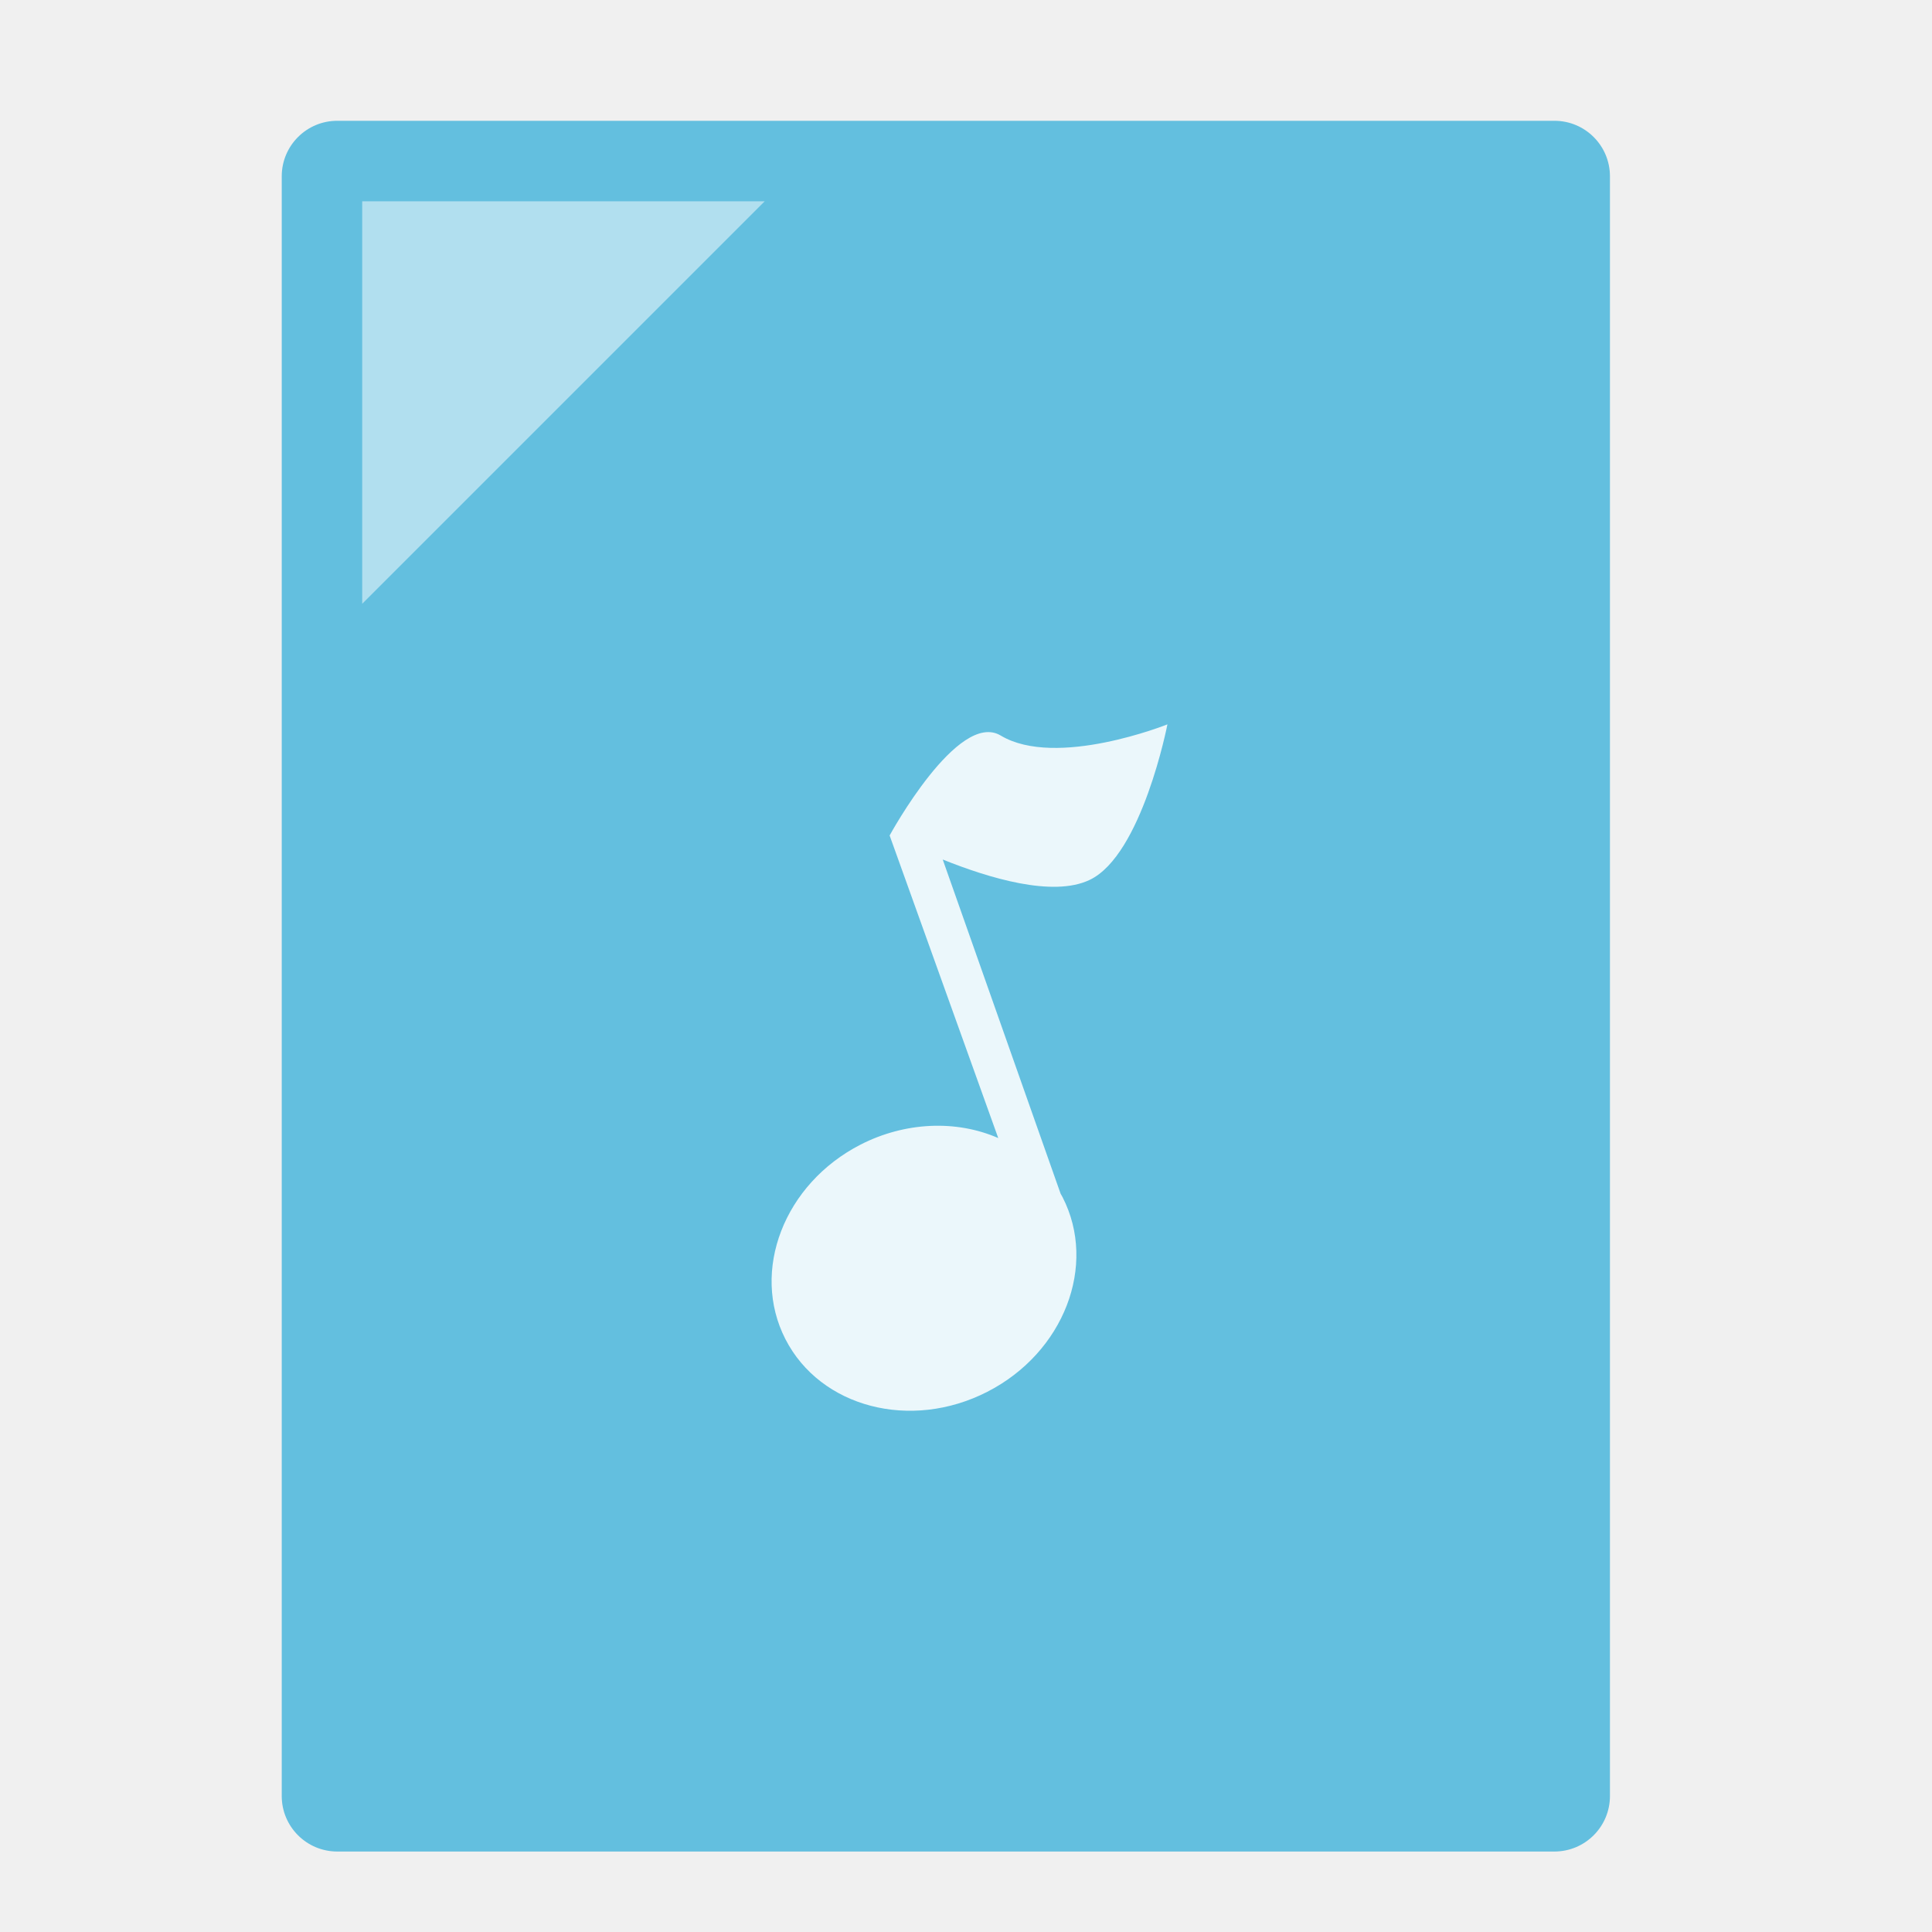
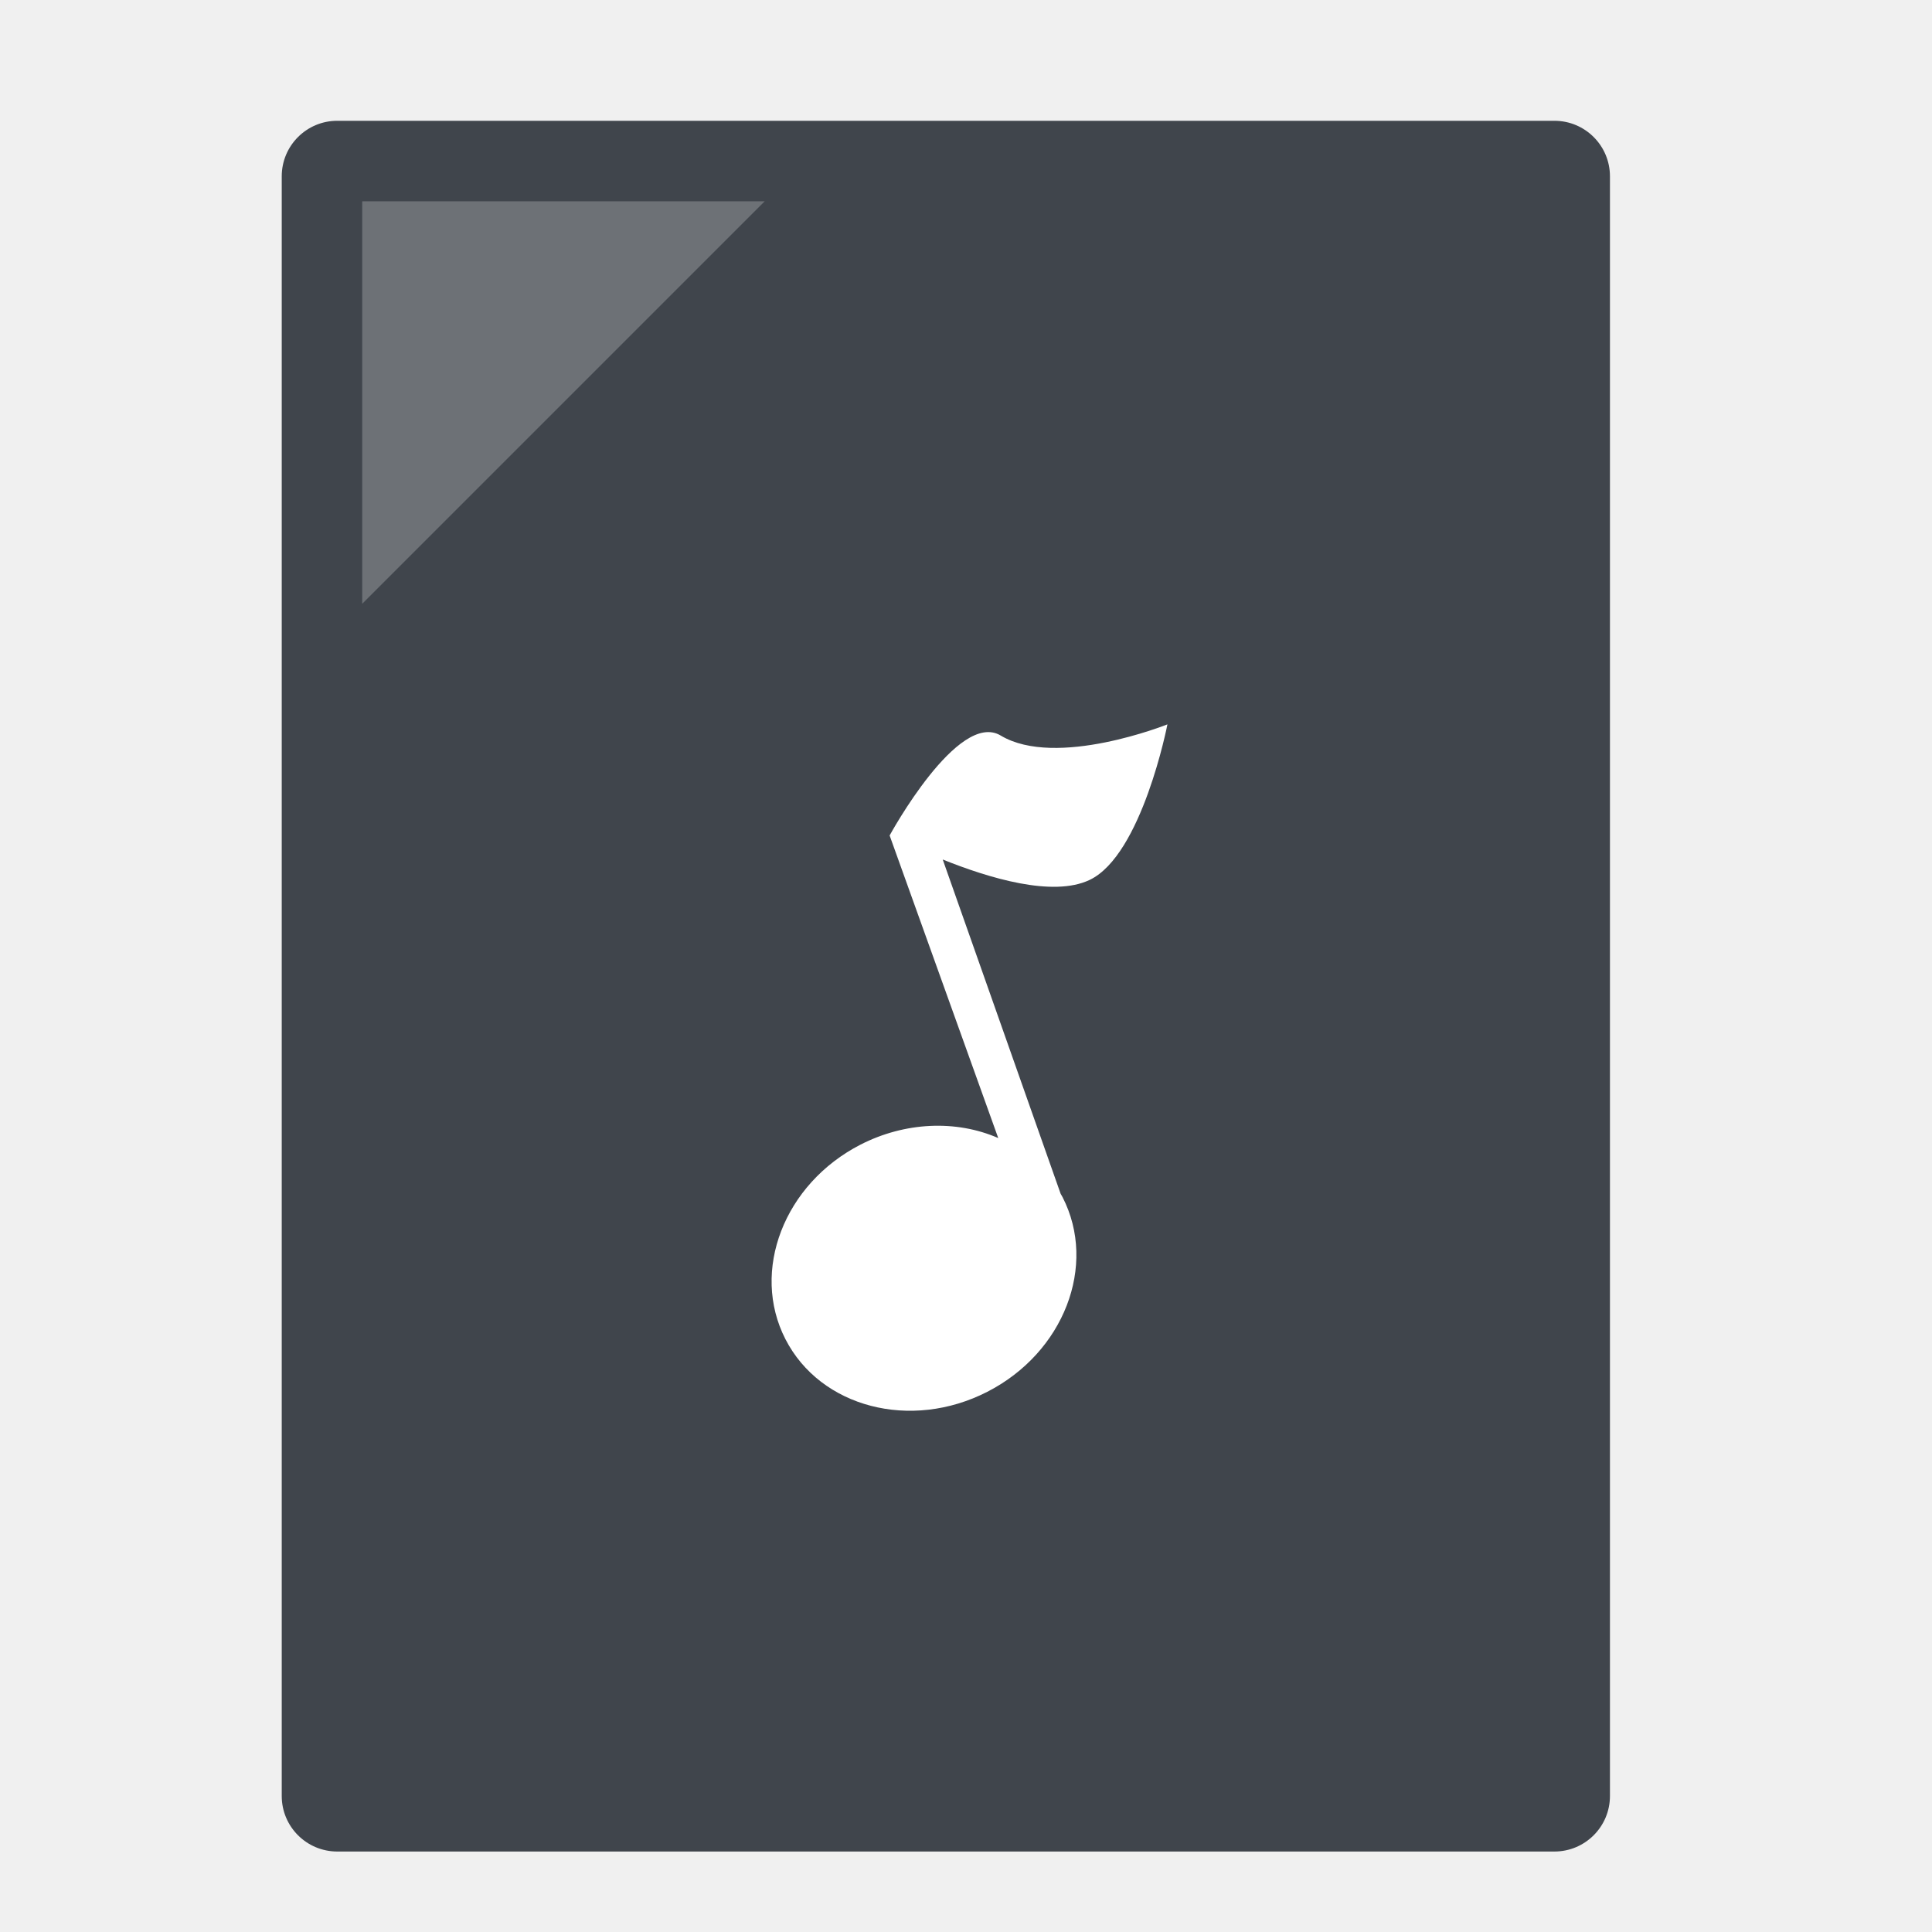
<svg xmlns="http://www.w3.org/2000/svg" width="48" height="48" viewBox="0 0 12.7 12.7" version="1.1" id="svg8">
  <defs id="defs2" />
  <g id="layer1" transform="translate(0,-284.3)">
-     <rect style="opacity:1;fill:#63bfdf;fill-opacity:1;fill-rule:nonzero;stroke:none;stroke-width:0.292;stroke-linecap:round;stroke-linejoin:miter;stroke-miterlimit:4;stroke-dasharray:none;stroke-dashoffset:0;stroke-opacity:0.88" id="rect817" width="8.731" height="11.377" x="1.852" y="285.094" ry="0.365" />
-     <path style="fill:#ffffff;fill-opacity:0.5;fill-rule:evenodd;stroke:none;stroke-width:0.073px;stroke-linecap:butt;stroke-linejoin:miter;stroke-opacity:1" d="M 2.381,285.623 H 5.027 L 2.381,288.269 Z" id="path819" />
-     <path style="opacity:1;fill:#ffffff;fill-opacity:0.87;fill-rule:nonzero;stroke:none;stroke-width:0.438;stroke-linecap:round;stroke-linejoin:miter;stroke-miterlimit:4;stroke-dasharray:none;stroke-dashoffset:0;stroke-opacity:1" d="m 7.673,289.062 c 0,0 -0.73,0.292 -1.095,0.073 -0.281,-0.168 -0.73,0.657 -0.73,0.657 l 0.714,1.989 a 0.913,1.023 62.869 0 0 -0.905,0.043 0.913,1.023 62.869 0 0 -0.494,1.279 0.913,1.023 62.869 0 0 1.327,0.346 0.913,1.023 62.869 0 0 0.495,-1.279 0.913,1.023 62.869 0 0 -0.013,-0.023 l -0.775,-2.197 c 0.301,0.121 0.723,0.25 0.966,0.134 0.344,-0.164 0.511,-1.022 0.511,-1.022 z" id="path848" />
+     <rect style="opacity:1;fill:#40454c;fill-opacity:1;fill-rule:nonzero;stroke:none;stroke-width:0.292;stroke-linecap:round;stroke-linejoin:miter;stroke-miterlimit:4;stroke-dasharray:none;stroke-dashoffset:0;stroke-opacity:0.88" id="rect817" width="8.731" height="11.377" x="1.852" y="285.094" ry="0.365" />
+     <path style="fill:#ffffff;fill-opacity:0.235;fill-rule:evenodd;stroke:none;stroke-width:0.073px;stroke-linecap:butt;stroke-linejoin:miter;stroke-opacity:1" d="M 2.381,285.623 H 5.027 L 2.381,288.269 Z" id="path819" />
+     <path style="opacity:1;fill:#ffffff;fill-opacity:1;fill-rule:nonzero;stroke:none;stroke-width:0.438;stroke-linecap:round;stroke-linejoin:miter;stroke-miterlimit:4;stroke-dasharray:none;stroke-dashoffset:0;stroke-opacity:1" d="m 7.673,289.062 c 0,0 -0.73,0.292 -1.095,0.073 -0.281,-0.168 -0.73,0.657 -0.73,0.657 l 0.714,1.989 a 0.913,1.023 62.869 0 0 -0.905,0.043 0.913,1.023 62.869 0 0 -0.494,1.279 0.913,1.023 62.869 0 0 1.327,0.346 0.913,1.023 62.869 0 0 0.495,-1.279 0.913,1.023 62.869 0 0 -0.013,-0.023 l -0.775,-2.197 c 0.301,0.121 0.723,0.25 0.966,0.134 0.344,-0.164 0.511,-1.022 0.511,-1.022 z" id="path848" />
  </g>
</svg>
